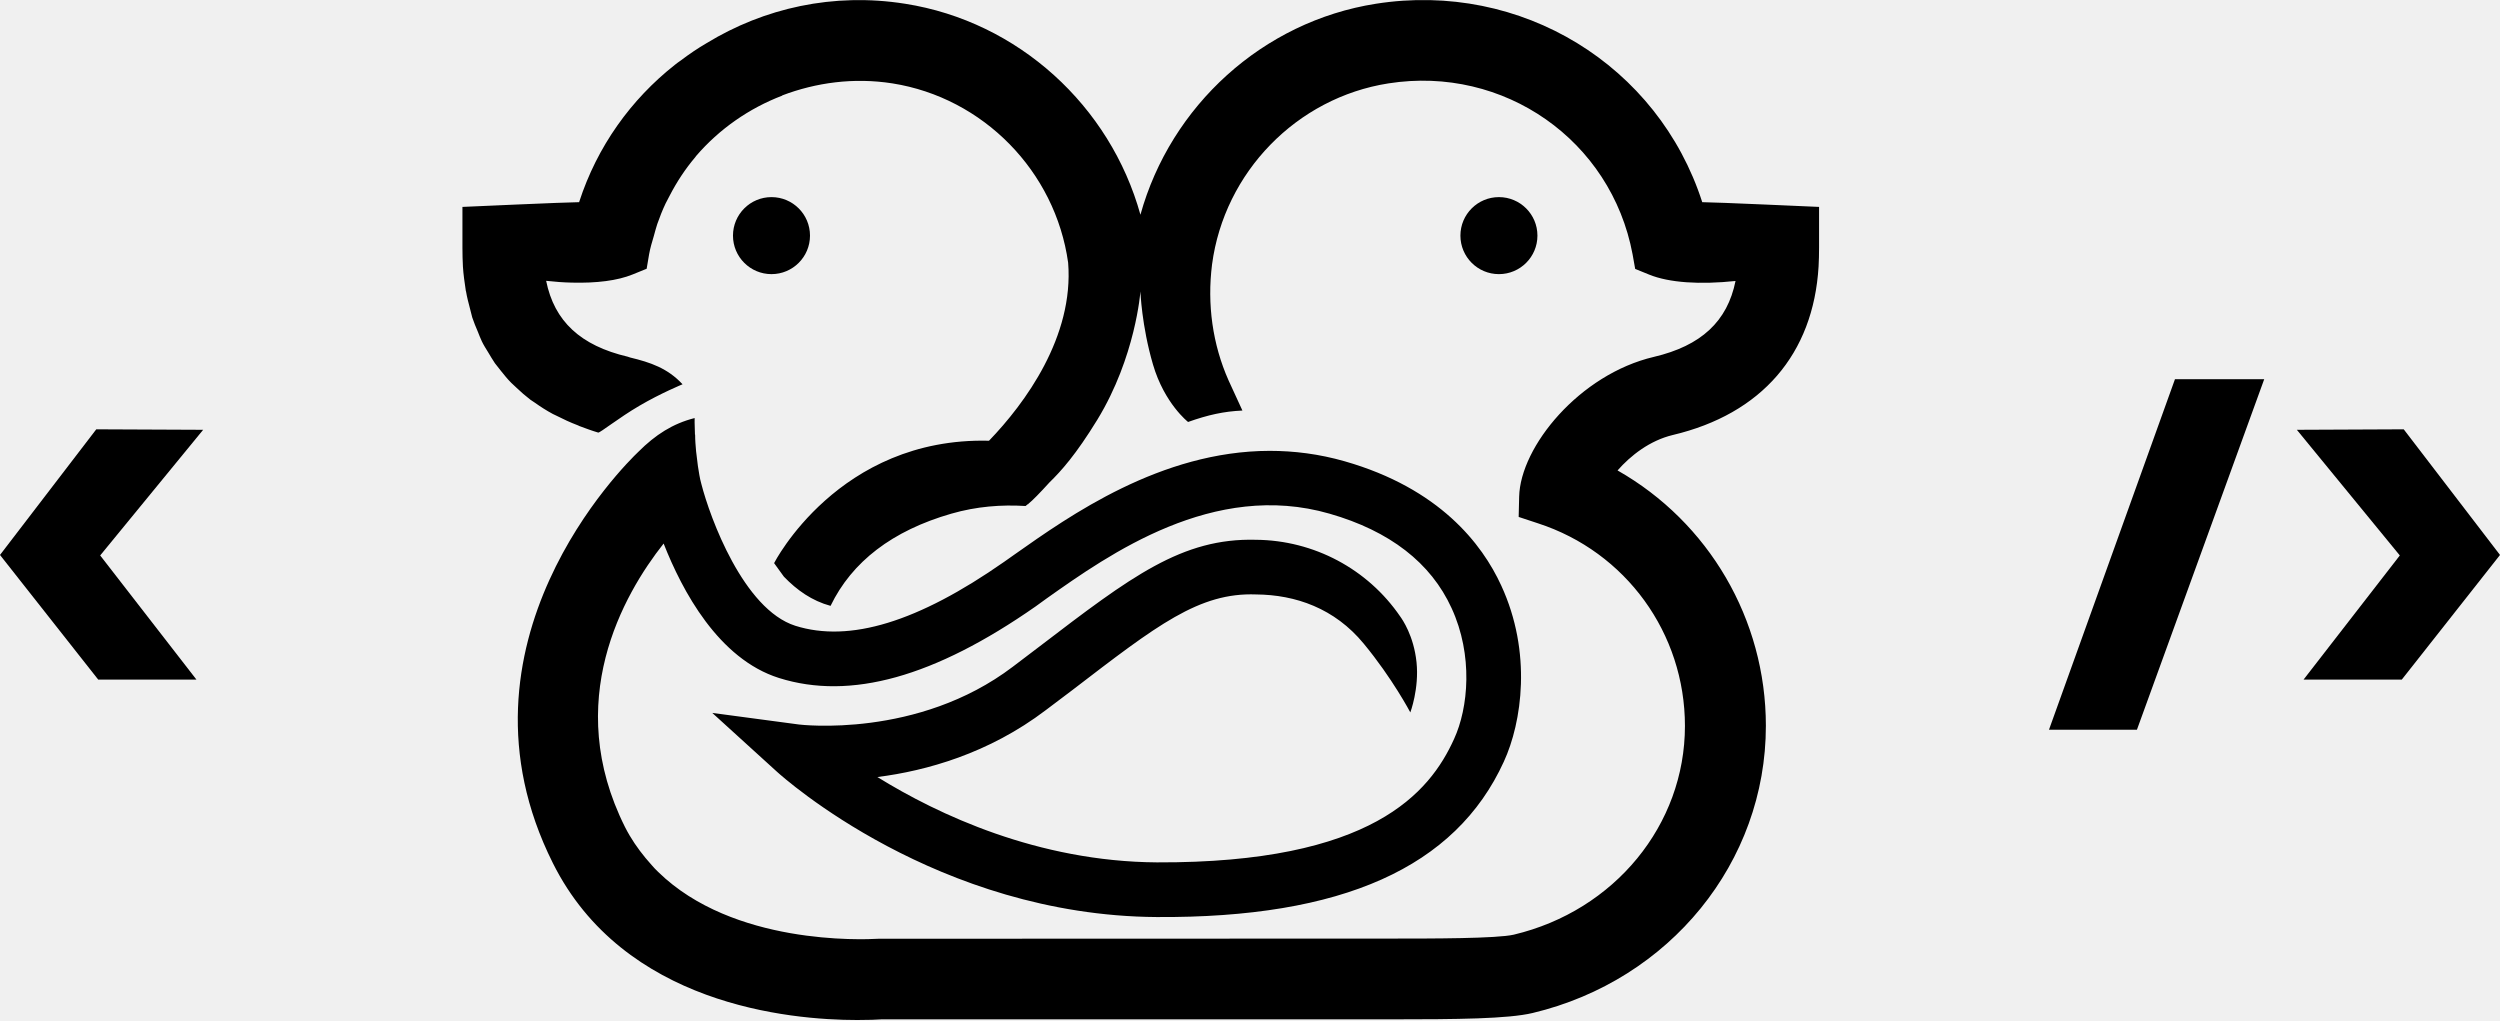
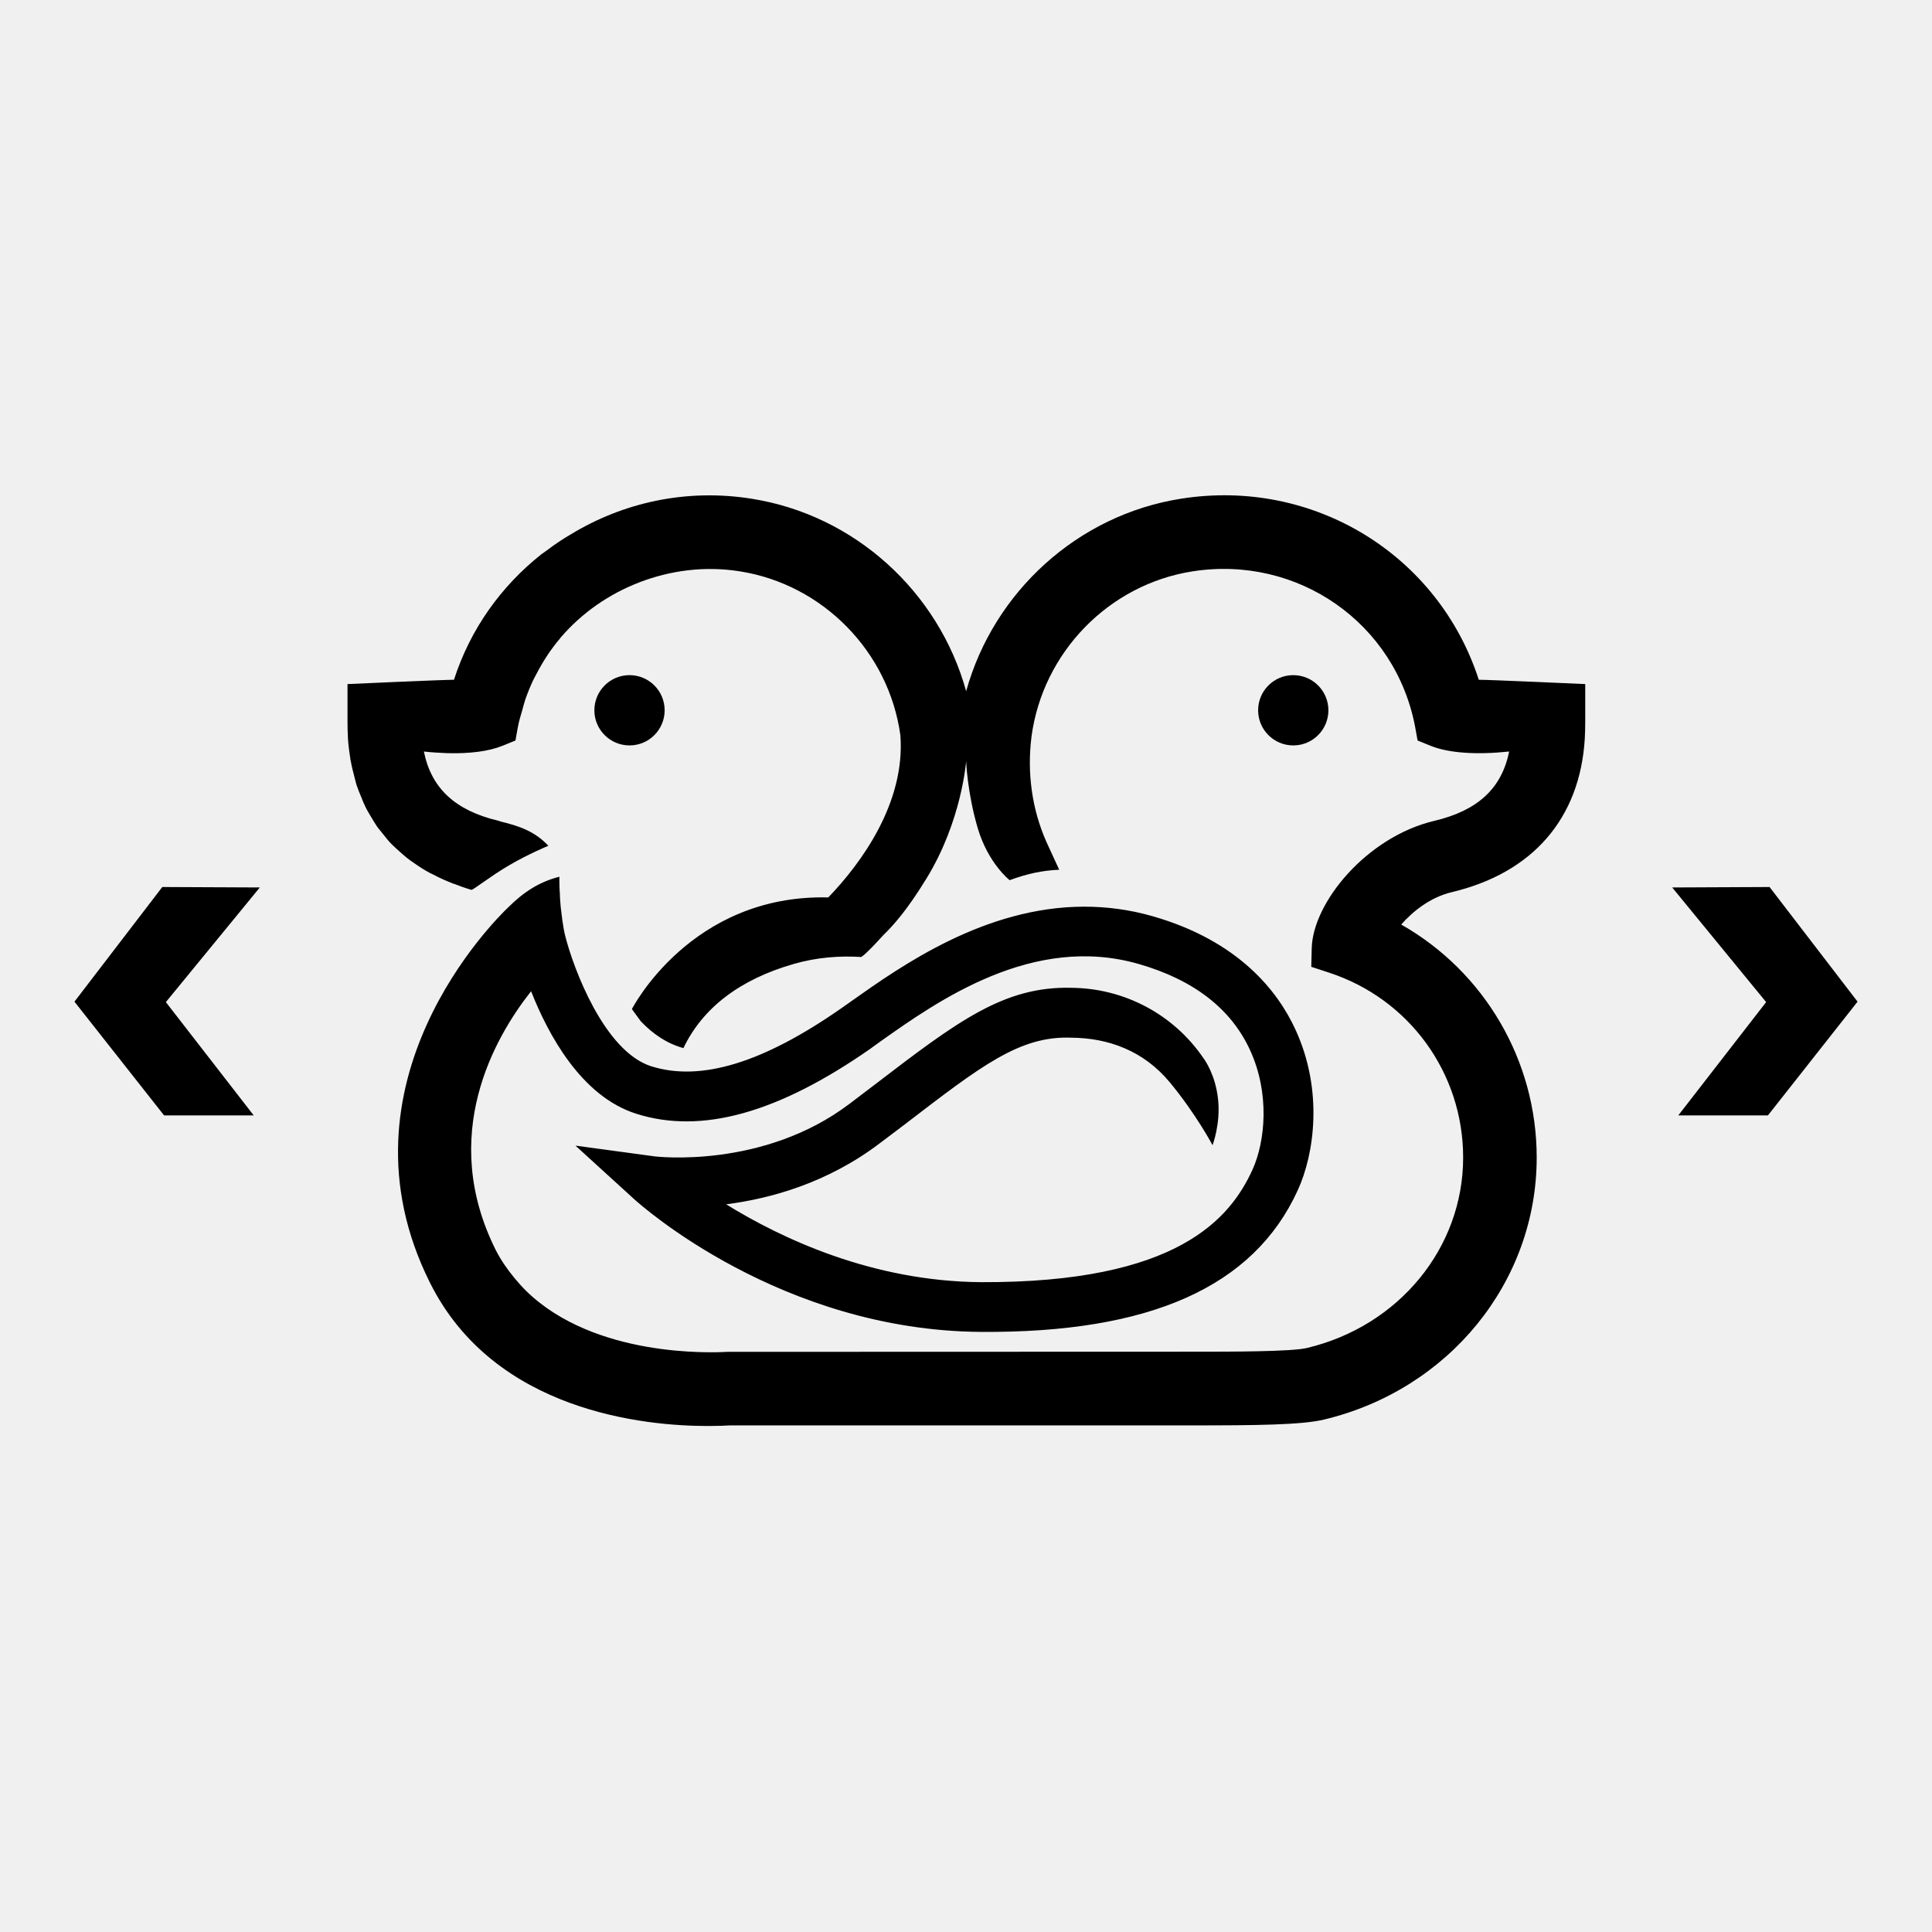
- <svg xmlns="http://www.w3.org/2000/svg" version="1.1" id="Layer_1" x="0px" y="0px" viewBox="0 0 15.321 6.251" style="enable-background:new 0 0 15.321 6.251;" xml:space="preserve">
+ <svg xmlns="http://www.w3.org/2000/svg" version="1.1" id="Layer_1" x="0px" y="0px" viewBox="0 0 12.976 7.251" style="enable-background:new 0 0 15.321 6.251;" width="1000px" height="1000px">
  <style>
- 	path, circle {
- 		fill: #000000;
- 	}
- 	@media (prefers-color-scheme: dark) {
- 		path, circle {
- 			fill: #ffffff;
- 		}
- 	}
- </style>
-   <path id="XMLID_71_" d="M10.432,1.239c-0.27-0.839-1.109-1.356-2-1.216  c-0.694,0.109-1.258,0.626-1.443,1.293c-0.185-0.667-0.748-1.184-1.442-1.293  c-0.441-0.07-0.865,0.027-1.216,0.241C4.276,0.296,4.223,0.332,4.173,0.37  C4.16,0.379,4.147,0.388,4.135,0.398c-0.267,0.211-0.475,0.498-0.586,0.841  c-0.072,0-0.715,0.029-0.715,0.029v0.251c0,0.04,0.001,0.078,0.003,0.115  C2.84,1.683,2.847,1.73,2.854,1.777L2.854,1.777C2.854,1.78,2.855,1.783,2.856,1.786  c0.006,0.036,0.015,0.07,0.024,0.104c0.005,0.018,0.009,0.037,0.014,0.055  c0.01,0.03,0.022,0.059,0.034,0.087c0.008,0.02,0.016,0.041,0.025,0.06  c0.011,0.023,0.025,0.045,0.038,0.066c0.014,0.023,0.027,0.046,0.042,0.068  C3.045,2.242,3.058,2.257,3.07,2.273C3.09,2.298,3.11,2.323,3.133,2.346  c0.01,0.01,0.022,0.02,0.032,0.03c0.027,0.026,0.056,0.051,0.086,0.074  C3.26,2.456,3.27,2.462,3.278,2.468c0.035,0.025,0.071,0.048,0.11,0.069  c0.007,0.004,0.015,0.007,0.023,0.011c0.041,0.021,0.084,0.041,0.129,0.058  c0.002,0.001,0.004,0.002,0.007,0.003L3.548,2.61c0.038,0.014,0.077,0.029,0.118,0.041  c0.01,0.003,0.127-0.091,0.252-0.164c0.129-0.076,0.265-0.132,0.265-0.132  C4.091,2.256,3.986,2.221,3.862,2.191C3.857,2.19,3.852,2.187,3.847,2.186  C3.558,2.118,3.397,1.969,3.347,1.721C3.401,1.727,3.454,1.731,3.504,1.732  c0.151,0.004,0.28-0.012,0.373-0.05l0.086-0.035L3.978,1.558c0.007-0.039,0.018-0.075,0.029-0.112  c0.007-0.025,0.013-0.049,0.021-0.073c0.015-0.043,0.032-0.086,0.051-0.126  c0.008-0.016,0.017-0.032,0.025-0.048c0.044-0.085,0.096-0.164,0.157-0.236  c0.002-0.002,0.004-0.005,0.005-0.007c0.142-0.165,0.324-0.292,0.528-0.37  C4.794,0.585,4.793,0.585,4.793,0.585c0.208-0.079,0.439-0.111,0.676-0.074  c0.557,0.088,0.999,0.539,1.077,1.099c0.036,0.453-0.264,0.862-0.485,1.091  C5.138,2.678,4.744,3.451,4.744,3.451l0.06,0.083C4.884,3.617,4.976,3.682,5.09,3.713  c0.131-0.271,0.379-0.461,0.74-0.565c0.156-0.045,0.308-0.056,0.455-0.047  c0.002-0.001,0.01-0.008,0.015-0.012c0,0-0,0.002-0,0.002c0.001-0.001,0.002-0.002,0.003-0.004  c0.024-0.019,0.07-0.066,0.129-0.131c0.07-0.068,0.162-0.17,0.293-0.384  C6.96,2.187,6.989,1.786,6.989,1.786s0.007,0.209,0.077,0.448c0.07,0.239,0.215,0.352,0.215,0.352  c0.121-0.043,0.219-0.065,0.333-0.07c0,0-0.067-0.147-0.085-0.185  C7.431,2.11,7.397,1.865,7.428,1.62c0.075-0.565,0.519-1.021,1.081-1.109  c0.708-0.111,1.365,0.349,1.496,1.047l0.016,0.09l0.086,0.035c0.123,0.05,0.311,0.062,0.529,0.039  c-0.05,0.248-0.211,0.397-0.5,0.465c-0.456,0.107-0.819,0.55-0.826,0.857L9.307,3.168  l0.118,0.039c0.539,0.175,0.901,0.674,0.901,1.242c0,0.606-0.431,1.132-1.049,1.279  C9.174,5.752,8.776,5.752,8.514,5.752L5.385,5.753C5.283,5.759,4.493,5.792,4.034,5.344  c-0.029-0.027-0.052-0.057-0.078-0.086c-0.047-0.057-0.09-0.119-0.126-0.19  C3.446,4.3,3.818,3.646,4.067,3.331c0.114,0.29,0.336,0.707,0.707,0.824  C5.212,4.293,5.727,4.149,6.346,3.717l0.069-0.05c0.382-0.27,1.023-0.724,1.733-0.519  c0.369,0.106,0.621,0.301,0.748,0.579c0.133,0.289,0.103,0.611,0.015,0.802  C8.762,4.858,8.408,5.29,7.09,5.285c-0.73-0.005-1.341-0.293-1.713-0.523  C5.676,4.724,6.059,4.618,6.409,4.352l0.163-0.123c0.519-0.398,0.777-0.599,1.126-0.586  C7.94,3.645,8.179,3.728,8.357,3.944c0.177,0.214,0.286,0.422,0.286,0.422s0.055-0.146,0.038-0.308  C8.664,3.896,8.594,3.796,8.581,3.778C8.382,3.487,8.052,3.311,7.697,3.308  C7.244,3.296,6.933,3.532,6.369,3.963l-0.162,0.123c-0.582,0.442-1.304,0.355-1.311,0.354L4.365,4.369  l0.397,0.361c0.04,0.036,0.983,0.881,2.326,0.89C8.225,5.627,8.92,5.316,9.216,4.668  C9.327,4.427,9.39,3.999,9.2,3.588C9.083,3.333,8.821,2.993,8.241,2.827  C8.084,2.782,7.93,2.763,7.781,2.763C7.113,2.764,6.553,3.162,6.222,3.395l-0.068,0.048  C5.626,3.812,5.207,3.94,4.874,3.835c-0.317-0.101-0.523-0.662-0.576-0.87  C4.288,2.93,4.283,2.893,4.277,2.856C4.273,2.824,4.269,2.794,4.266,2.766  C4.263,2.732,4.26,2.698,4.26,2.663L4.259,2.664c-0.003-0.063-0.002-0.102-0.002-0.102  C4.123,2.596,4.017,2.664,3.912,2.769c-0.081,0.077-1.197,1.175-0.524,2.52  C3.821,6.157,4.836,6.251,5.253,6.251c0.07,0,0.124-0.002,0.148-0.004h3.114  c0.419,0,0.727-0.003,0.878-0.039c0.841-0.201,1.429-0.924,1.429-1.76  c0-0.653-0.351-1.248-0.909-1.565c0.08-0.091,0.197-0.183,0.338-0.217  c0.545-0.129,0.862-0.496,0.894-1.033c0.002-0.037,0.003-0.075,0.003-0.115V1.268  C11.147,1.268,10.504,1.239,10.432,1.239z" />
-   <circle id="XMLID_70_" cx="9.186" cy="1.444" r="0.236" />
-   <circle id="XMLID_69_" cx="4.728" cy="1.444" r="0.236" />
-   <path id="XMLID_67_" d="M0.602,4.165L0,3.401l0.59-0.77l0.655,0.003L0.614,3.404L1.204,4.165H0.602z" />
-   <path id="XMLID_65_" d="M13.329,2.324h0.547L13.096,4.472h-0.539L13.329,2.324z" />
-   <path id="XMLID_63_" d="M14.707,3.404l-0.631-0.77l0.655-0.003l0.59,0.77L14.719,4.165h-0.602  L14.707,3.404z" />
+     path, circle {
+       fill: #000000;
+     }
+     @media (prefers-color-scheme: dark) {
+       path, circle {
+         fill: #ffffff;
+       }
+     }
+   </style>
+   <path id="XMLID_71_" d="M 9.932 1.703 C 9.661 0.864 8.822 0.346 7.932 0.487 C 7.238 0.596 6.674 1.113 6.489 1.78 C 6.305 1.113 5.741 0.596 5.047 0.487 C 4.606 0.417 4.182 0.514 3.831 0.728 C 3.776 0.76 3.723 0.796 3.673 0.834 C 3.66 0.843 3.647 0.852 3.635 0.861 C 3.368 1.073 3.16 1.359 3.049 1.703 C 2.977 1.703 2.334 1.732 2.334 1.732 L 2.334 1.983 C 2.334 2.023 2.335 2.061 2.337 2.098 C 2.34 2.147 2.347 2.194 2.354 2.241 L 2.354 2.241 C 2.354 2.244 2.355 2.247 2.356 2.249 C 2.362 2.285 2.371 2.319 2.38 2.354 C 2.385 2.372 2.389 2.391 2.394 2.408 C 2.404 2.438 2.416 2.467 2.428 2.495 C 2.436 2.516 2.444 2.536 2.454 2.556 C 2.465 2.579 2.478 2.6 2.491 2.622 C 2.505 2.645 2.518 2.668 2.533 2.69 C 2.545 2.706 2.558 2.721 2.57 2.736 C 2.59 2.762 2.61 2.787 2.633 2.81 C 2.643 2.82 2.655 2.83 2.665 2.84 C 2.693 2.865 2.721 2.891 2.752 2.914 C 2.76 2.92 2.77 2.926 2.778 2.932 C 2.813 2.957 2.849 2.98 2.888 3.001 C 2.896 3.005 2.904 3.008 2.911 3.012 C 2.952 3.034 2.995 3.053 3.041 3.071 C 3.043 3.072 3.045 3.073 3.047 3.074 L 3.048 3.073 C 3.086 3.088 3.125 3.102 3.166 3.114 C 3.176 3.117 3.293 3.023 3.418 2.95 C 3.547 2.874 3.683 2.818 3.683 2.818 C 3.591 2.72 3.486 2.685 3.362 2.655 C 3.357 2.653 3.352 2.651 3.347 2.65 C 3.058 2.581 2.897 2.433 2.847 2.185 C 2.901 2.191 2.954 2.194 3.004 2.196 C 3.154 2.2 3.283 2.184 3.376 2.146 L 3.462 2.111 L 3.478 2.022 C 3.485 1.983 3.496 1.947 3.507 1.91 C 3.514 1.885 3.52 1.86 3.528 1.836 C 3.543 1.793 3.56 1.751 3.579 1.71 C 3.587 1.693 3.596 1.678 3.604 1.662 C 3.648 1.577 3.7 1.498 3.761 1.426 C 3.763 1.424 3.764 1.422 3.766 1.419 C 3.908 1.254 4.09 1.127 4.294 1.049 C 4.294 1.049 4.293 1.049 4.293 1.049 C 4.502 0.969 4.732 0.937 4.97 0.975 C 5.527 1.063 5.969 1.514 6.047 2.074 C 6.083 2.527 5.784 2.936 5.563 3.165 C 4.638 3.142 4.244 3.915 4.244 3.915 L 4.304 3.997 C 4.384 4.081 4.476 4.145 4.59 4.177 C 4.72 3.906 4.969 3.716 5.33 3.612 C 5.486 3.567 5.638 3.556 5.784 3.565 C 5.786 3.565 5.794 3.557 5.799 3.554 C 5.799 3.554 5.799 3.555 5.799 3.555 C 5.8 3.554 5.801 3.553 5.802 3.552 C 5.825 3.532 5.872 3.486 5.93 3.421 C 6 3.353 6.092 3.251 6.223 3.037 C 6.46 2.651 6.489 2.249 6.489 2.249 C 6.489 2.249 6.496 2.458 6.566 2.697 C 6.636 2.936 6.781 3.049 6.781 3.049 C 6.902 3.005 7 2.984 7.114 2.979 C 7.114 2.979 7.047 2.832 7.029 2.794 C 6.931 2.574 6.897 2.329 6.928 2.084 C 7.004 1.519 7.447 1.063 8.009 0.975 C 8.717 0.864 9.374 1.323 9.505 2.022 L 9.521 2.111 L 9.607 2.146 C 9.73 2.196 9.917 2.208 10.136 2.185 C 10.086 2.433 9.925 2.581 9.636 2.65 C 9.18 2.757 8.817 3.199 8.81 3.507 L 8.807 3.631 L 8.926 3.67 C 9.465 3.846 9.827 4.344 9.827 4.912 C 9.827 5.518 9.396 6.044 8.778 6.191 C 8.674 6.216 8.276 6.216 8.014 6.216 L 4.885 6.217 C 4.783 6.223 3.993 6.256 3.534 5.808 C 3.505 5.78 3.481 5.751 3.456 5.722 C 3.409 5.665 3.365 5.603 3.329 5.532 C 2.946 4.764 3.318 4.11 3.567 3.795 C 3.681 4.084 3.903 4.501 4.274 4.618 C 4.712 4.757 5.227 4.613 5.846 4.181 L 5.915 4.131 C 6.297 3.861 6.937 3.407 7.648 3.612 C 8.017 3.718 8.269 3.913 8.396 4.191 C 8.529 4.48 8.499 4.802 8.412 4.994 C 8.262 5.322 7.908 5.754 6.59 5.749 C 5.86 5.744 5.249 5.456 4.877 5.226 C 5.176 5.188 5.559 5.082 5.909 4.816 L 6.072 4.693 C 6.591 4.295 6.849 4.093 7.197 4.107 C 7.44 4.109 7.679 4.192 7.857 4.407 C 8.034 4.621 8.144 4.829 8.144 4.829 C 8.144 4.829 8.199 4.684 8.181 4.521 C 8.164 4.359 8.094 4.259 8.081 4.242 C 7.882 3.951 7.552 3.775 7.197 3.772 C 6.744 3.76 6.433 3.995 5.869 4.427 L 5.707 4.55 C 5.125 4.992 4.403 4.905 4.396 4.904 L 3.865 4.832 L 4.261 5.193 C 4.301 5.229 5.244 6.074 6.588 6.083 C 7.725 6.091 8.42 5.78 8.716 5.132 C 8.827 4.891 8.89 4.462 8.7 4.051 C 8.583 3.797 8.321 3.457 7.741 3.291 C 7.584 3.246 7.43 3.227 7.281 3.227 C 6.613 3.228 6.053 3.625 5.722 3.859 L 5.654 3.907 C 5.126 4.276 4.707 4.404 4.374 4.299 C 4.057 4.198 3.851 3.638 3.798 3.43 C 3.788 3.394 3.783 3.356 3.777 3.319 C 3.773 3.288 3.769 3.257 3.766 3.23 C 3.763 3.196 3.76 3.162 3.76 3.127 L 3.759 3.128 C 3.756 3.065 3.757 3.026 3.757 3.026 C 3.623 3.06 3.517 3.128 3.412 3.233 C 3.331 3.31 2.215 4.408 2.888 5.753 C 3.321 6.621 4.336 6.715 4.753 6.715 C 4.822 6.715 4.877 6.713 4.901 6.711 L 8.014 6.711 C 8.433 6.711 8.742 6.708 8.892 6.672 C 9.733 6.471 10.321 5.747 10.321 4.912 C 10.321 4.259 9.969 3.664 9.411 3.347 C 9.491 3.256 9.608 3.164 9.749 3.13 C 10.294 3.001 10.612 2.634 10.644 2.098 C 10.646 2.061 10.647 2.023 10.647 1.983 L 10.647 1.732 C 10.647 1.732 10.004 1.703 9.932 1.703 Z" />
+   <circle id="XMLID_70_" cx="8.686" cy="1.908" r="0.236" />
+   <circle id="XMLID_69_" cx="4.228" cy="1.908" r="0.236" />
+   <path id="XMLID_67_" d="M 1.102 4.629 L 0.5 3.865 L 1.09 3.095 L 1.745 3.098 L 1.114 3.868 L 1.704 4.629 L 1.102 4.629 Z" />
+   <path id="XMLID_63_" d="M 11.862 3.868 L 11.231 3.098 L 11.885 3.095 L 12.476 3.865 L 11.874 4.629 L 11.272 4.629 L 11.862 3.868 Z" />
</svg>
